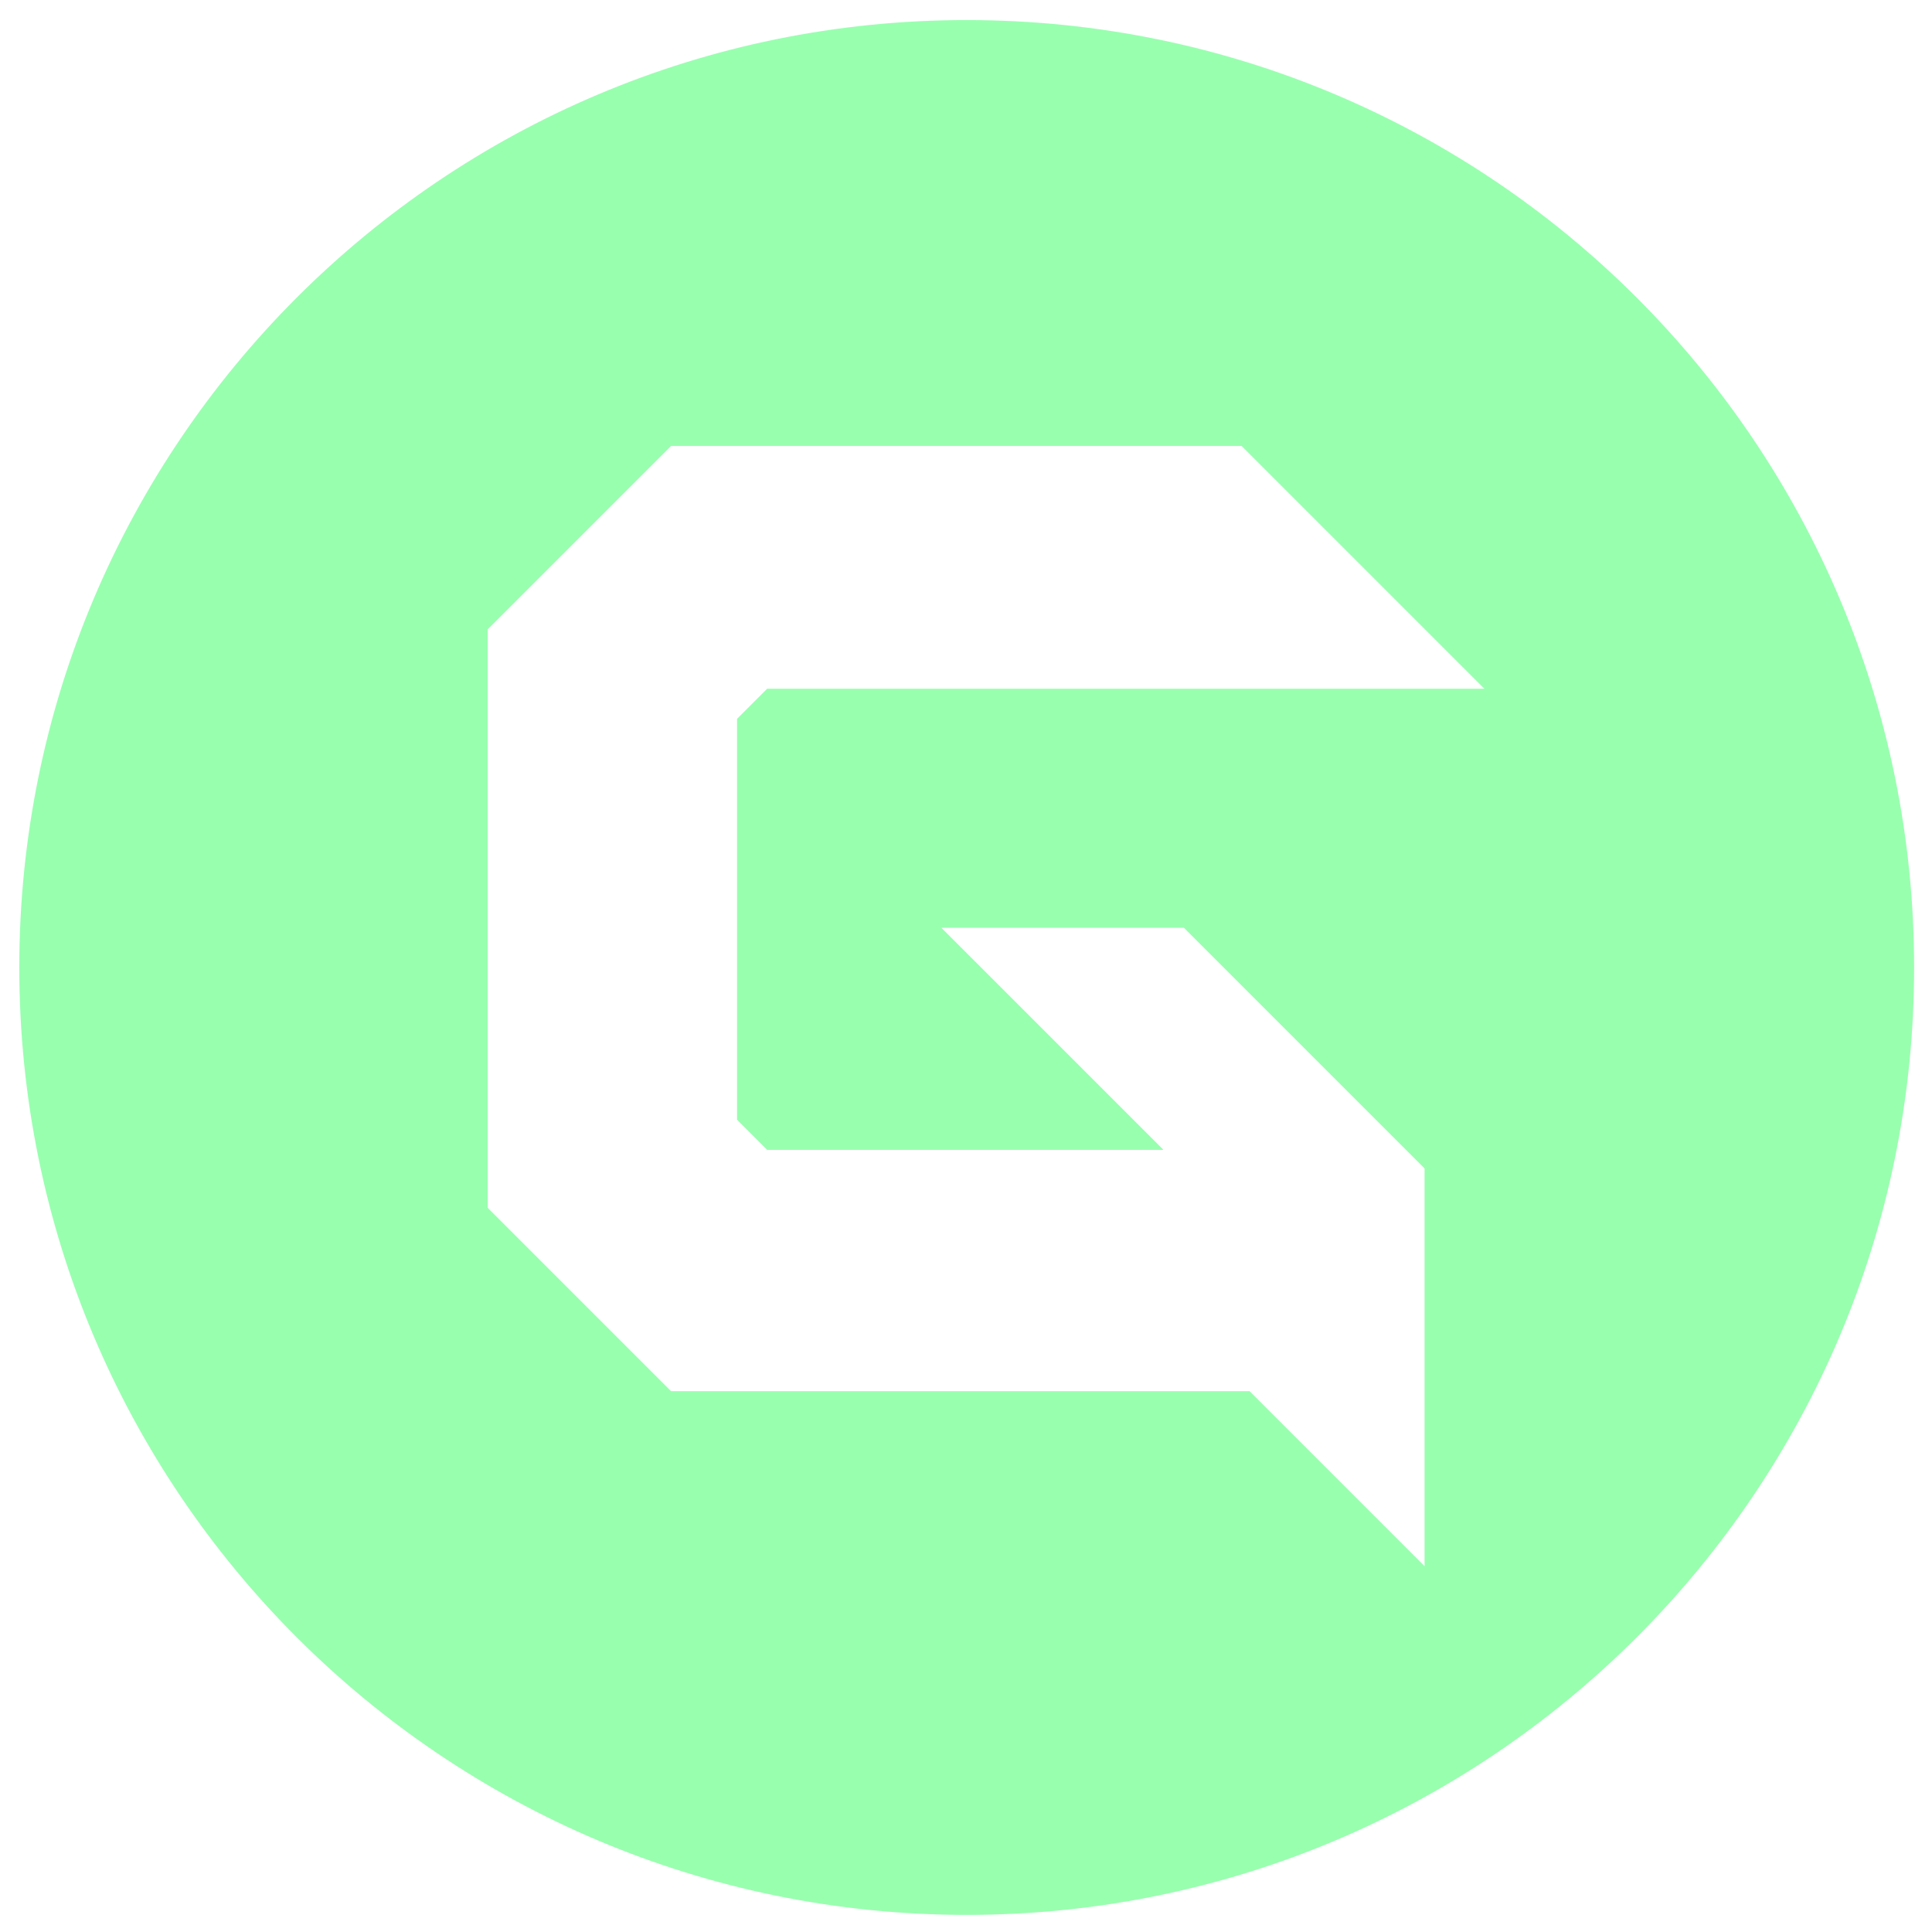
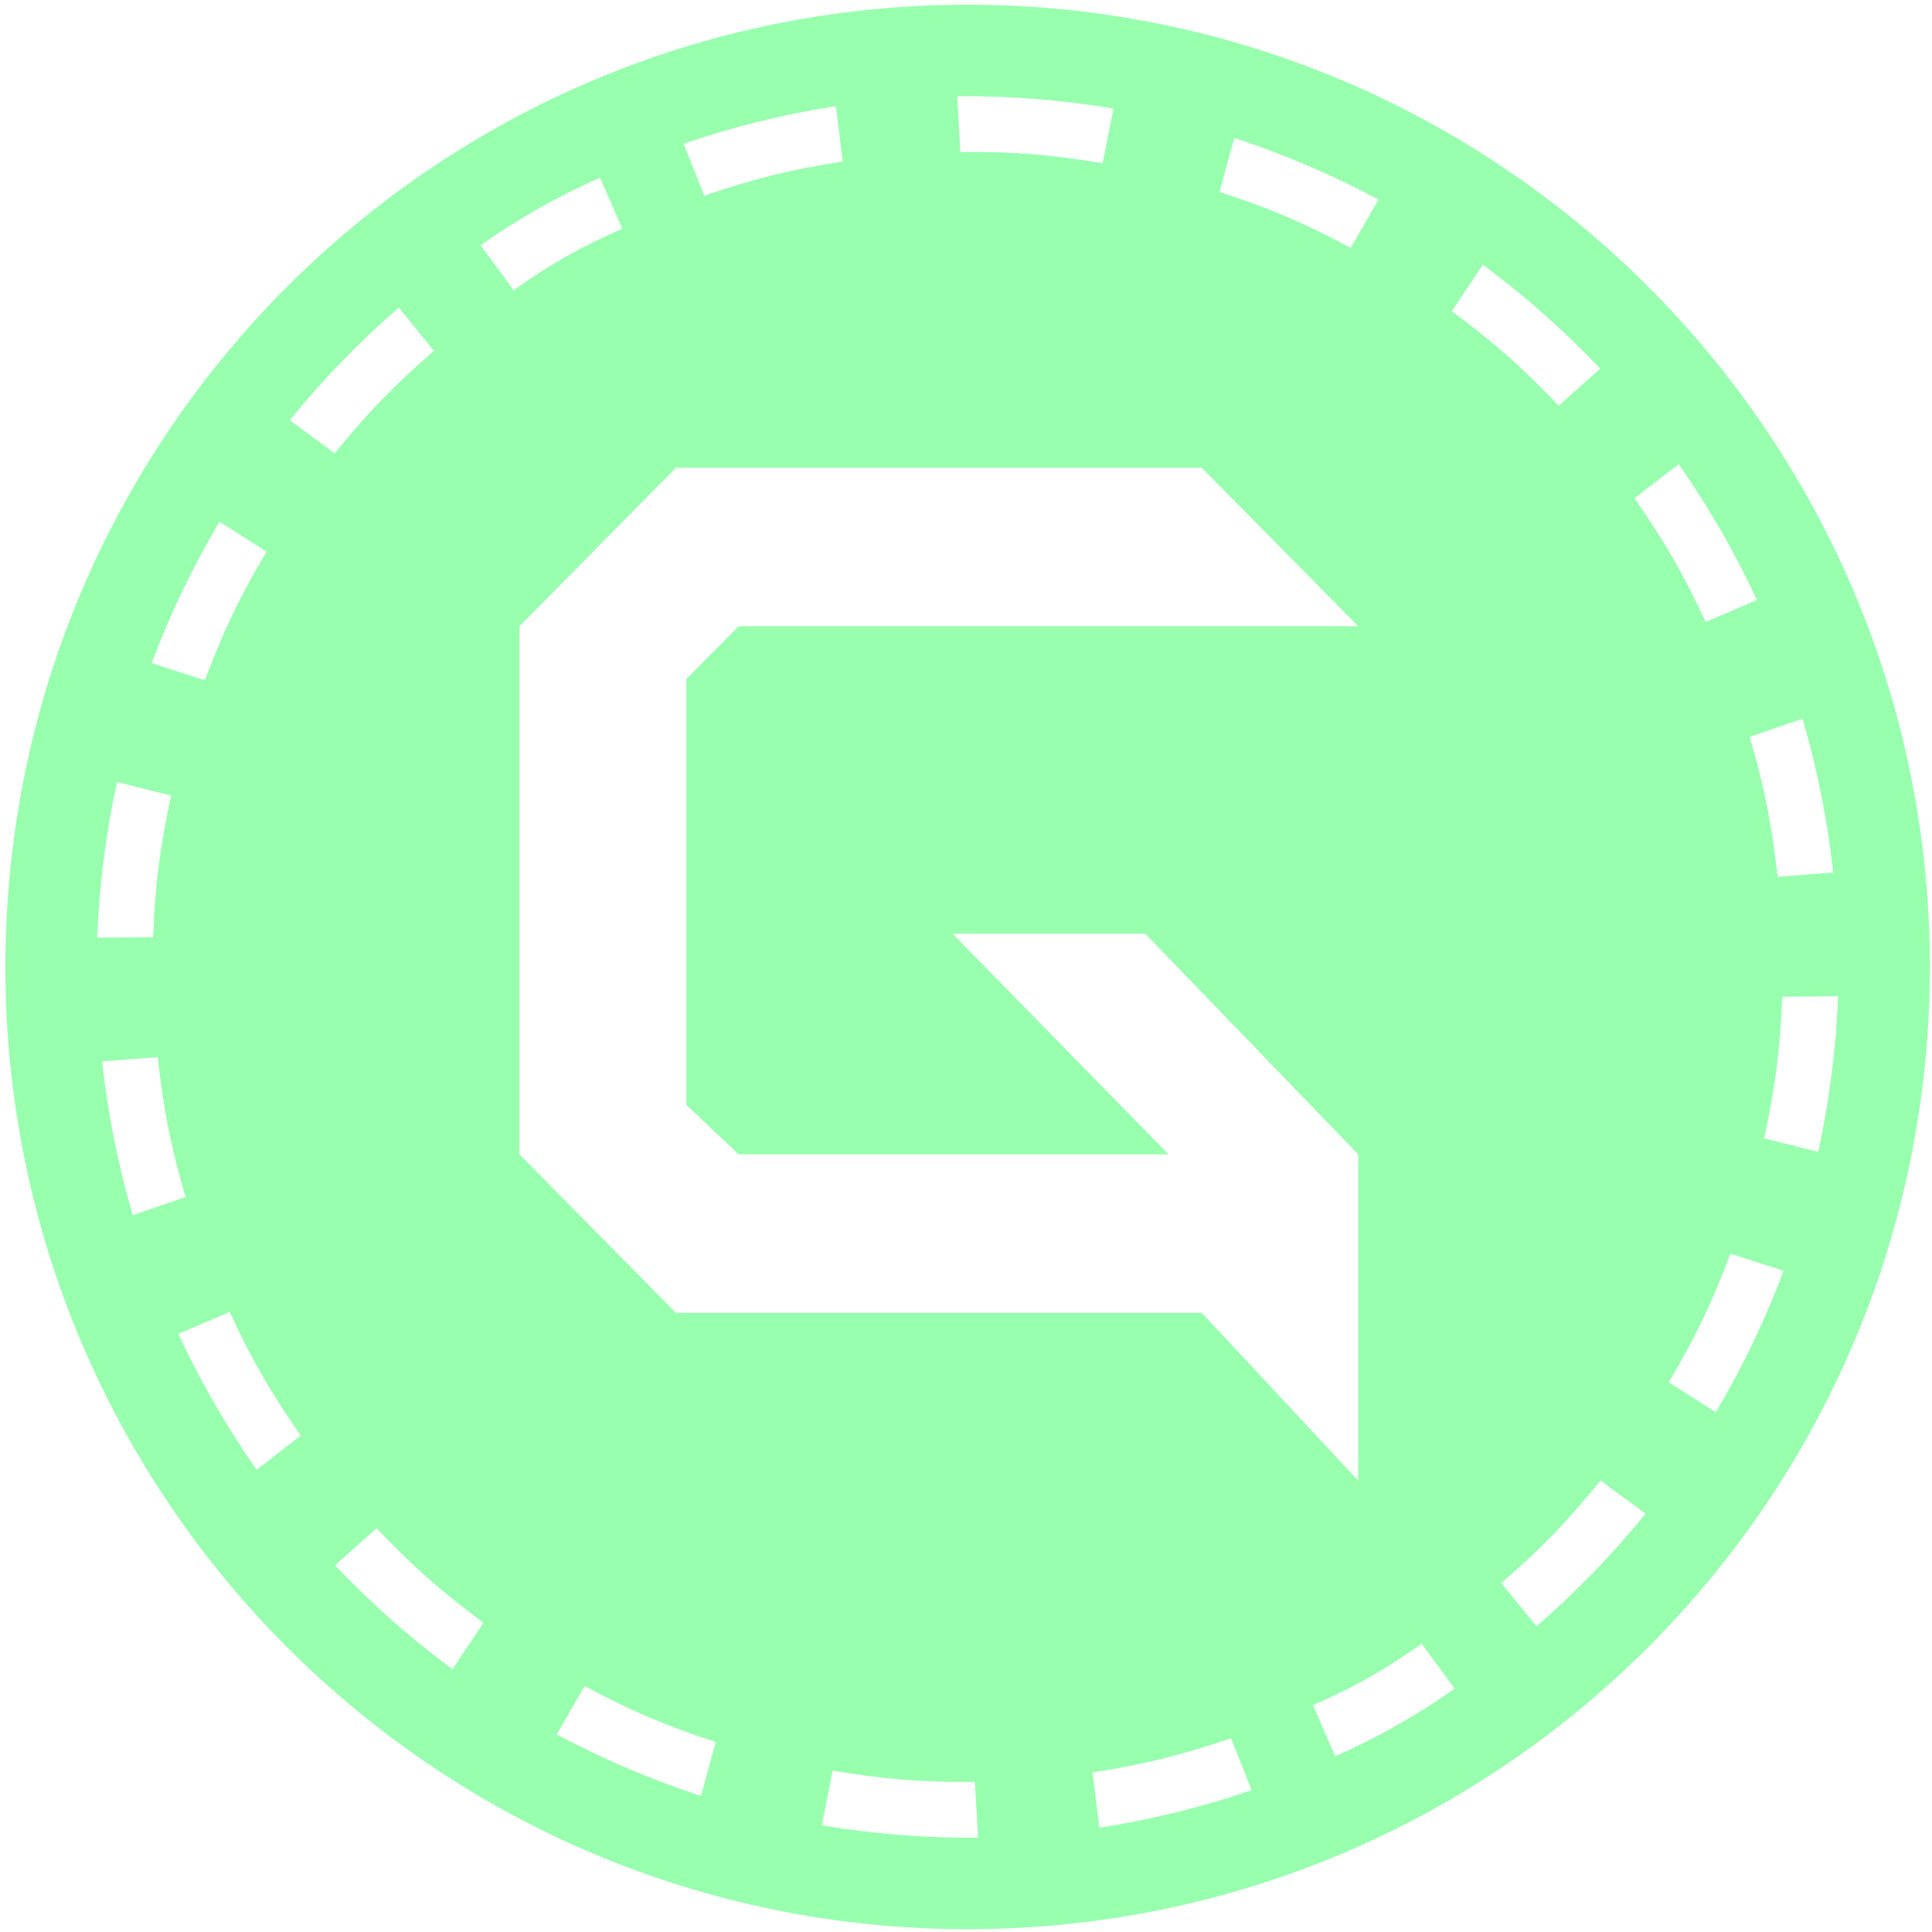
- <svg xmlns="http://www.w3.org/2000/svg" width="81" height="81" viewBox="0 0 81 81" fill="none">
-   <path fill-rule="evenodd" clip-rule="evenodd" d="M40.529 80.282C62.467 80.282 80.25 62.498 80.25 40.561C80.25 18.624 62.467 0.841 40.529 0.841C18.593 0.841 0.809 18.624 0.809 40.561C0.809 62.498 18.593 80.282 40.529 80.282ZM30.901 46.945L32.164 48.208H48.779L39.467 38.897H49.636L59.725 48.986V65.662L52.388 58.324H28.132L20.445 50.637V26.385L28.132 18.698H52.056L62.233 28.875H32.164L30.901 30.138V46.945Z" fill="#98FFAF" />
+ <svg xmlns="http://www.w3.org/2000/svg" width="257" height="257" viewBox="0 0 257 257" fill="none">
+   <path fill-rule="evenodd" clip-rule="evenodd" d="M256.718 128.627C256.718 199.319 199.41 256.627 128.718 256.627C58.026 256.627 0.718 199.319 0.718 128.627C0.718 57.934 58.026 0.627 128.718 0.627C199.41 0.627 256.718 57.934 256.718 128.627ZM69.103 83.303V153.553L89.912 174.627H159.862L180.671 196.951V153.553L152.346 124.204H126.712L155.437 153.553H98.257L91.301 146.967V90.328L98.257 83.303H180.671L159.862 62.228H89.912L69.103 83.303ZM68.33 38.602L63.938 32.628C68.921 29.104 74.233 26.097 79.82 23.638L82.777 30.423C77.191 32.882 73.313 35.077 68.33 38.602ZM44.53 60.302L38.542 55.903C42.93 50.491 47.782 45.479 53.05 40.919L57.728 46.671C52.46 51.231 48.918 54.89 44.53 60.302ZM27.249 90.486L20.176 88.209C22.625 81.686 25.641 75.395 29.194 69.402L35.452 73.377C31.899 79.371 29.697 83.963 27.249 90.486ZM20.362 124.656L12.932 124.722C13.202 117.76 14.084 110.839 15.569 104.032L22.761 105.835C21.276 112.642 20.632 117.694 20.362 124.656ZM24.683 159.226L17.659 161.649C15.703 154.962 14.34 148.12 13.585 141.194L20.977 140.618C21.732 147.544 22.727 152.539 24.683 159.226ZM40.013 190.964L34.135 195.51C30.14 189.802 26.658 183.757 23.724 177.437L30.542 174.524C33.475 180.843 36.018 185.256 40.013 190.964ZM64.312 215.856L60.187 222.036C54.583 217.897 49.357 213.275 44.564 208.219L50.099 203.286C54.892 208.343 58.707 211.717 64.312 215.856ZM95.211 231.731L93.246 238.896C86.622 236.736 80.205 233.997 74.062 230.71L77.76 224.284C83.903 227.571 88.588 229.57 95.211 231.731ZM129.686 237.036L130.106 244.454C123.139 244.517 116.184 243.965 109.314 242.806L110.772 235.537C117.642 236.696 122.719 237.098 129.686 237.036ZM163.753 231.224L166.493 238.13C159.902 240.389 153.129 242.062 146.245 243.131L145.333 235.773C152.217 234.704 157.162 233.482 163.753 231.224ZM189.106 218.651L193.498 224.625C188.515 228.15 183.203 231.157 177.616 233.616L174.659 226.83C180.245 224.371 184.123 222.176 189.106 218.651ZM212.906 196.951L218.894 201.35C214.506 206.762 209.654 211.774 204.386 216.335L199.708 210.582C204.976 206.022 208.518 202.363 212.906 196.951ZM230.187 166.768L237.26 169.045C234.811 175.568 231.795 181.858 228.242 187.852L221.984 183.876C225.537 177.883 227.739 173.29 230.187 166.768ZM237.074 132.597L244.504 132.531C244.234 139.493 243.352 146.414 241.867 153.221L234.675 151.419C236.16 144.611 236.804 139.559 237.074 132.597ZM232.753 98.028L239.777 95.604C241.733 102.291 243.096 109.133 243.851 116.059L236.459 116.636C235.704 109.709 234.709 104.715 232.753 98.028ZM217.423 66.289L223.301 61.743C227.296 67.452 230.778 73.497 233.712 79.816L226.894 82.73C223.961 76.41 221.418 71.997 217.423 66.289ZM193.124 41.398L197.249 35.217C202.853 39.356 208.079 43.978 212.872 49.035L207.337 53.967C202.544 48.911 198.729 45.537 193.124 41.398ZM162.225 25.522L164.19 18.357C170.814 20.518 177.231 23.256 183.374 26.543L179.676 32.97C173.533 29.682 168.848 27.683 162.225 25.522ZM127.75 20.217L127.33 12.799C134.297 12.737 141.252 13.288 148.122 14.447L146.664 21.717C139.794 20.558 134.717 20.155 127.75 20.217ZM93.683 26.03L90.943 19.123C97.534 16.864 104.307 15.191 111.191 14.122L112.103 21.48C105.219 22.549 100.274 23.771 93.683 26.03Z" fill="#98FFAF" />
</svg>
